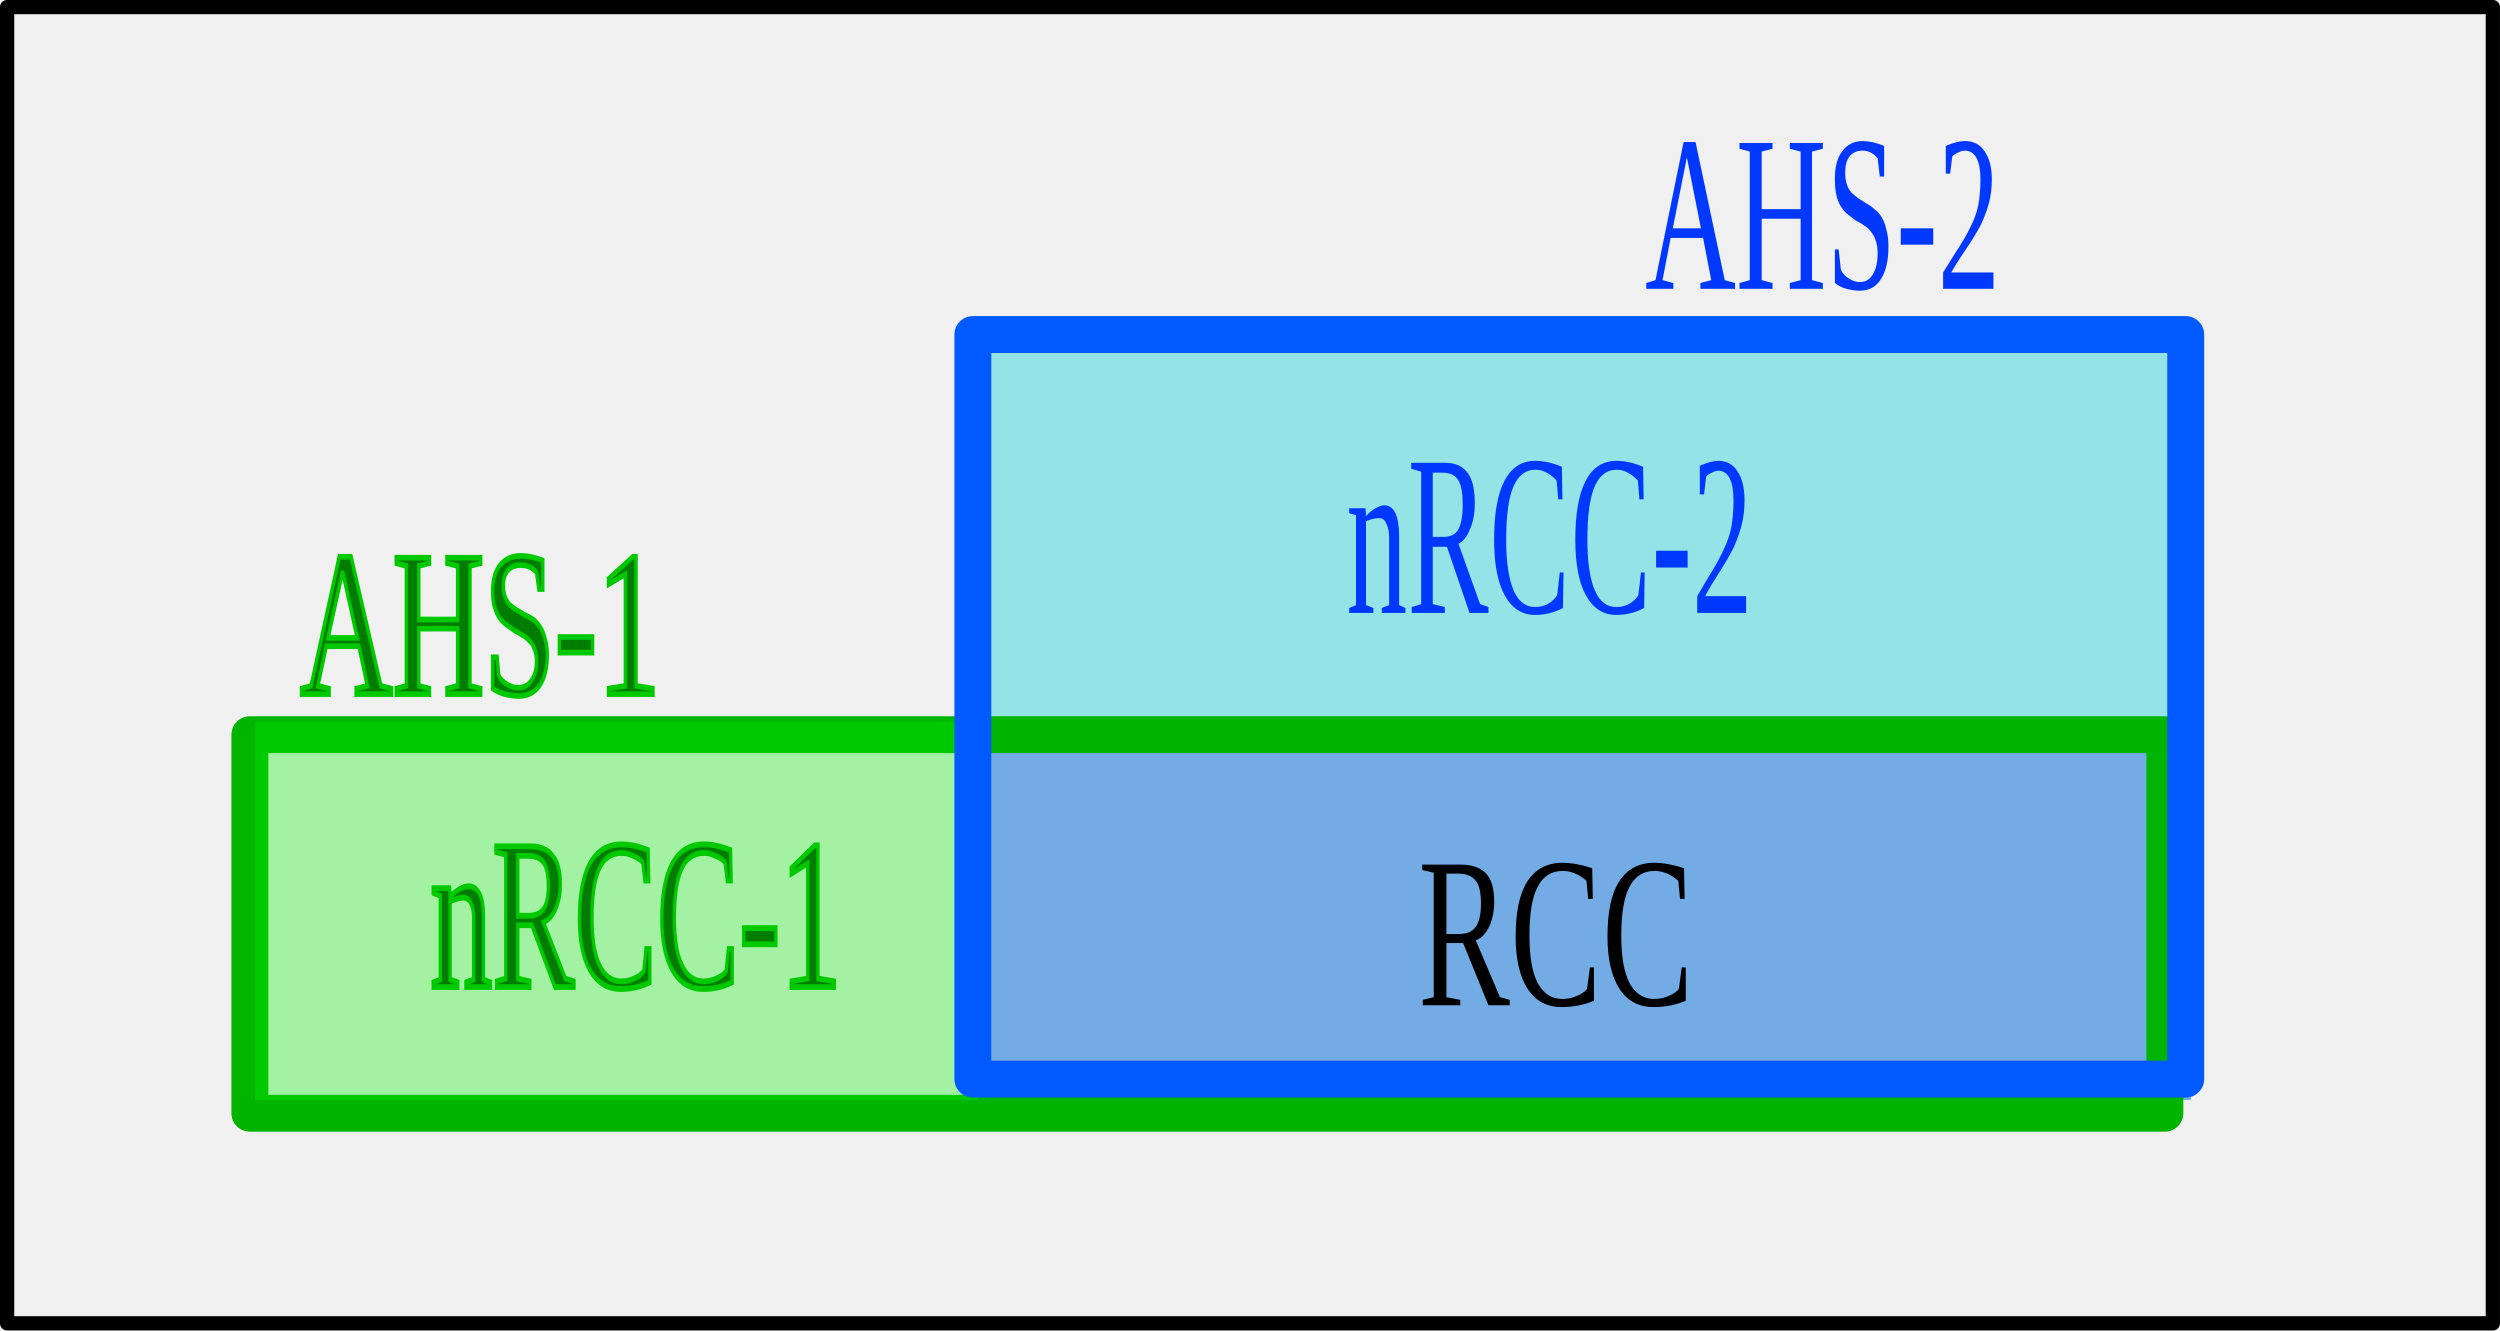
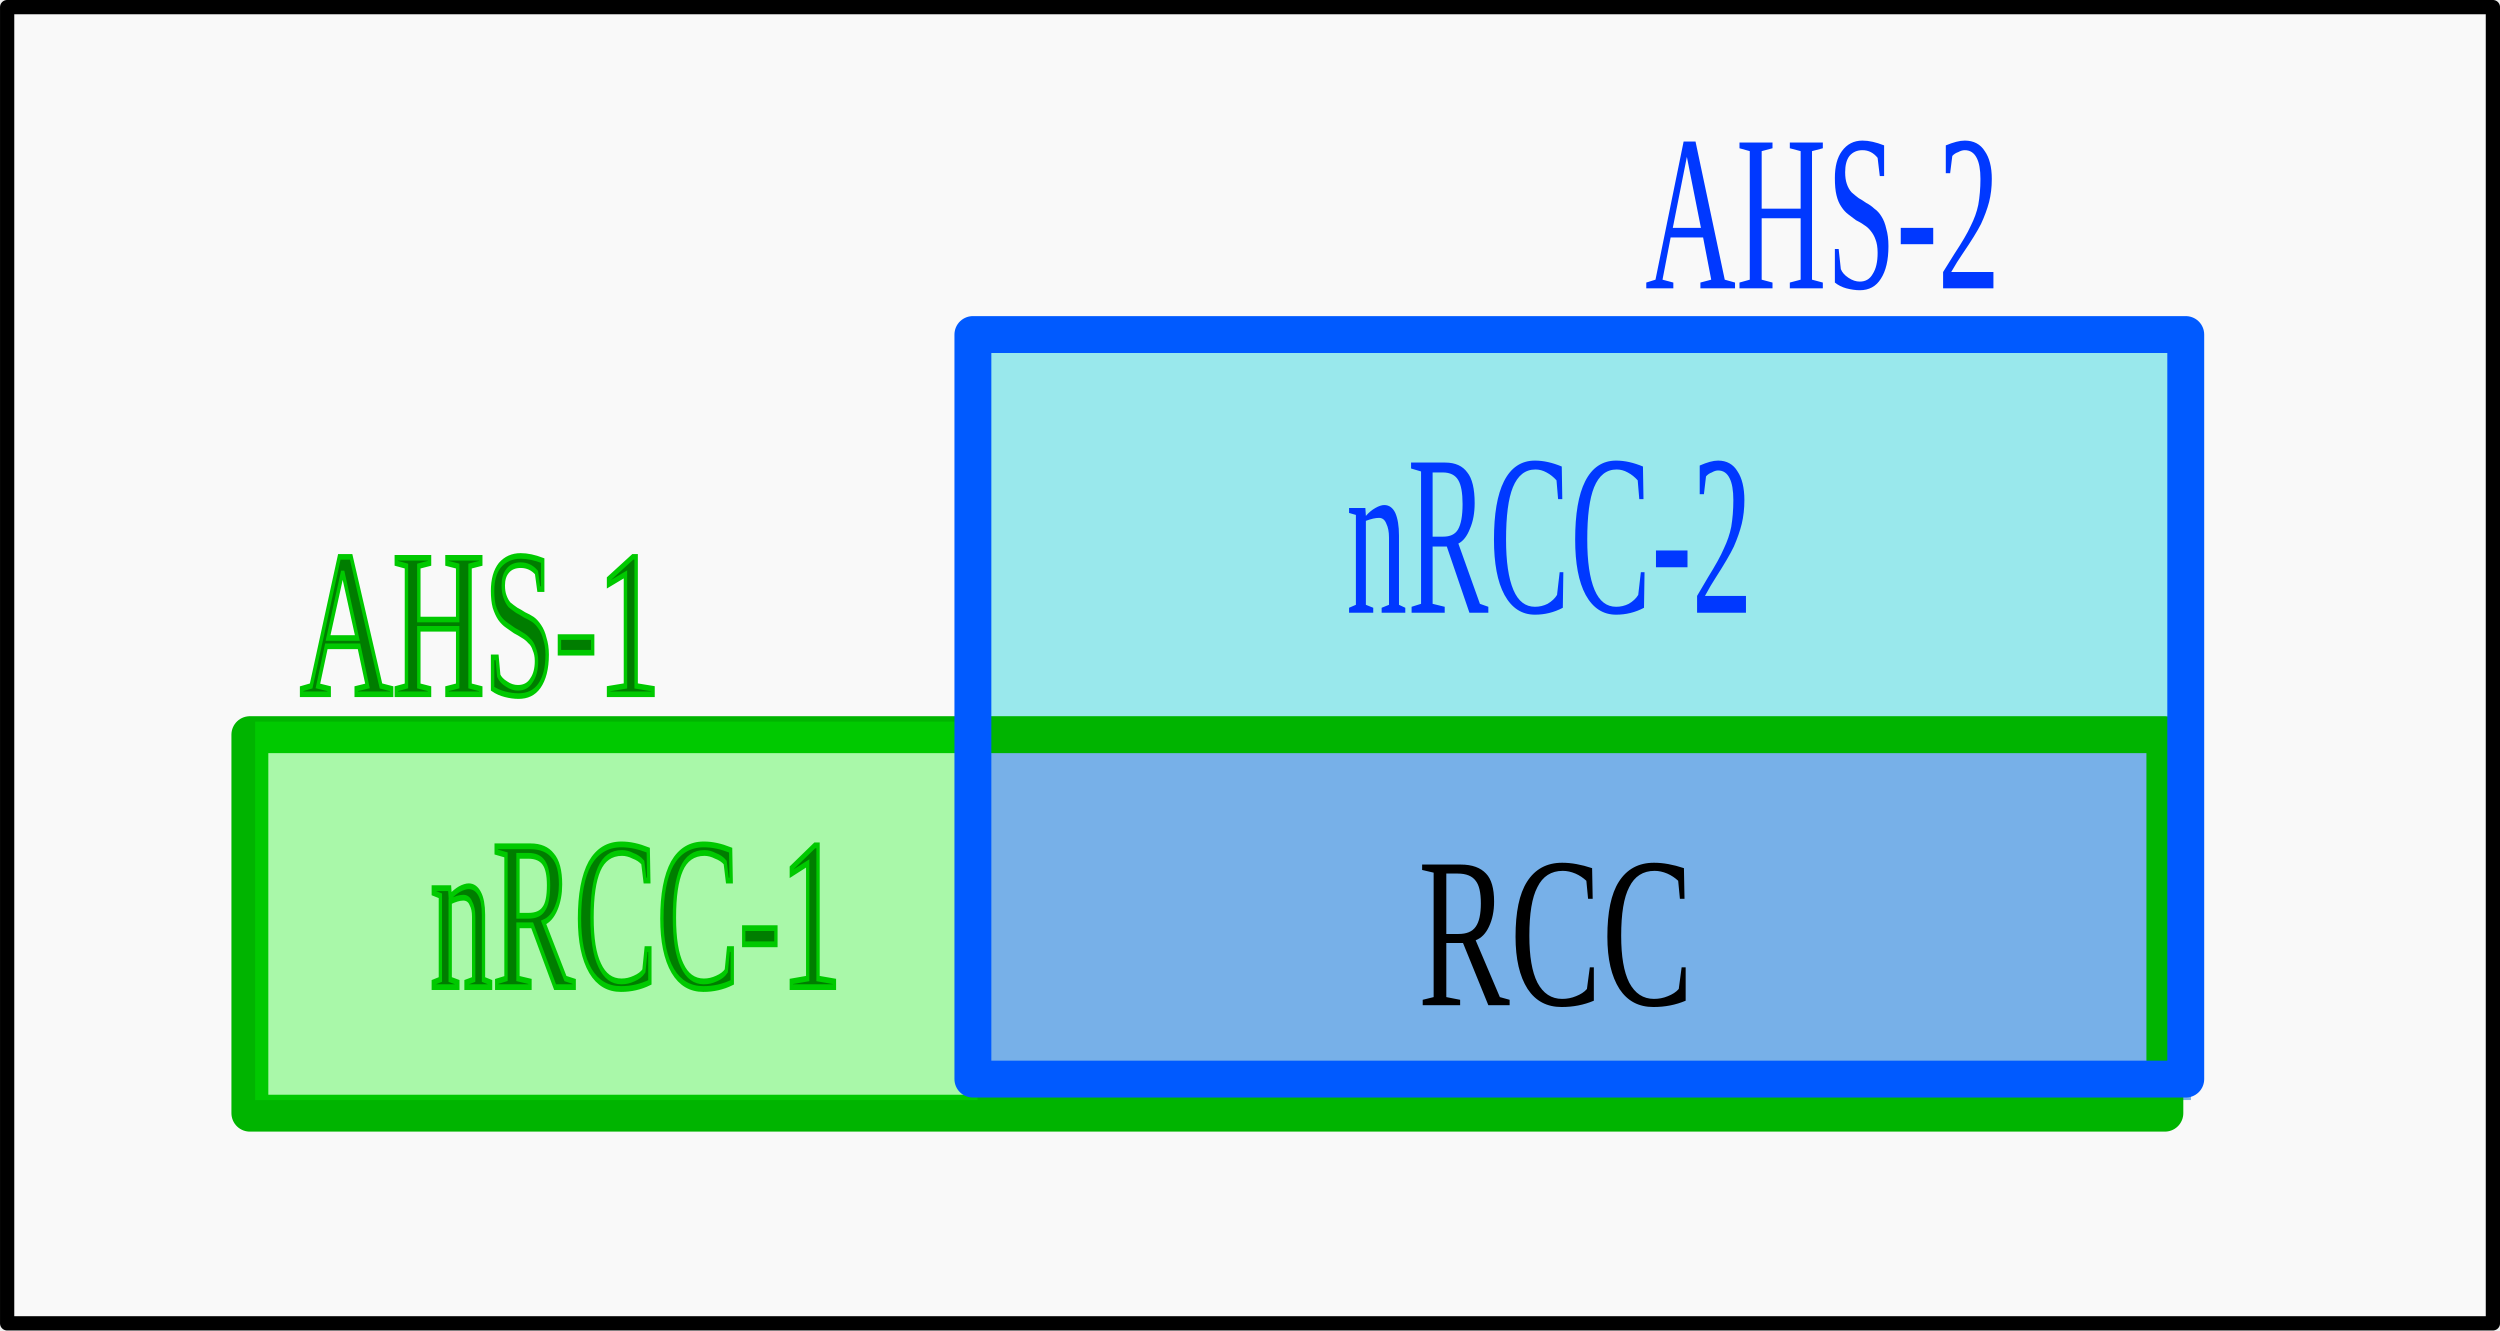
<svg xmlns="http://www.w3.org/2000/svg" width="54.217mm" height="28.854mm" viewBox="0 0 54.217 28.854" version="1.1" id="svg17372">
  <defs id="defs17369" />
  <g id="layer1" transform="translate(-18.77806,-129.8097)">
-     <g id="g110" transform="translate(-3.062845,1.247826)">
-       <text xml:space="preserve" id="text342" x="36.291" y="112.221" style="font-size:3.53px;fill:#007d00;fill-opacity:1;stroke:#00c900;stroke-width:0.095;stroke-opacity:1" transform="scale(0.7813811,1.279785)">
-         <tspan id="tspan341" x="36.291" y="112.221" style="fill:#007d00;fill-opacity:1;stroke:#00c900;stroke-width:0.095;stroke-opacity:1">AHS-1 </tspan>
-         <tspan id="tspan342" x="36.291" y="116.634" style="fill:#007d00;fill-opacity:1;stroke:#00c900;stroke-width:0.095;stroke-opacity:1" />
-       </text>
-       <text xml:space="preserve" id="text347" x="76.583" y="101.262" style="font-size:3.618px;fill:#0038ff;fill-opacity:1;stroke:none;stroke-width:1.1;stroke-dasharray:none;stroke-opacity:1" transform="scale(0.7510923,1.331394)">
-         <tspan id="tspan346" x="76.583" y="101.262" style="fill:#0038ff;fill-opacity:1;stroke:none;stroke-width:1.1;stroke-dasharray:none;stroke-opacity:1">AHS-2 </tspan>
-         <tspan id="tspan347" x="76.583" y="105.784" style="fill:#0038ff;fill-opacity:1;stroke:none;stroke-width:1.1;stroke-dasharray:none;stroke-opacity:1" />
-       </text>
-       <path d="M 69.356,144.268 H 43.053 v 8.15 h 26.303 z" style="fill:#006dd9;fill-opacity:0.523;stroke:none;stroke-width:0.309;stroke-linejoin:round;stroke-opacity:1" id="path61" />
-       <path d="m 43.053,136.158 v 7.996 h 26.303 v -7.996 z" style="fill:#00ced9;fill-opacity:0.385;stroke:none;stroke-width:0.309;stroke-linejoin:round" id="path59" />
-       <rect x="27.26" y="144.495" fill="#ffffff" fill-opacity="1" stroke-width="0.309" stroke-linejoin="round" stroke="#000000" stroke-opacity="1" width="41.53" height="8.209" id="rect58" style="fill:none;stroke:#00b400;stroke-width:0.8;stroke-dasharray:none;stroke-opacity:1" />
-       <text xml:space="preserve" id="text65" x="69.979" y="103.466" style="font-size:3.623px;fill:#0038ff;fill-opacity:1;stroke:none;stroke-width:1.1;stroke-dasharray:none;stroke-opacity:1" transform="scale(0.7293983,1.370993)">
-         <tspan id="tspan63" x="69.979" y="103.466" style="fill:#0038ff;fill-opacity:1;stroke:none;stroke-width:1.1;stroke-dasharray:none;stroke-opacity:1">nRCC-2 </tspan>
-         <tspan id="tspan65" x="69.979" y="107.994" style="fill:#0038ff;fill-opacity:1;stroke:none;stroke-width:1.1;stroke-dasharray:none;stroke-opacity:1" />
-       </text>
-       <rect x="27.374" y="144.211" fill="#ffffff" fill-opacity="1" stroke-width="0.309" stroke-linejoin="round" stroke="#000000" stroke-opacity="1" width="15.666" height="8.209" id="rect61" style="fill:#00f500;fill-opacity:0.324;stroke:none;stroke-opacity:1" />
-       <rect x="42.939" y="135.817" fill="#ffffff" fill-opacity="1" stroke-width="0.309" stroke-linejoin="round" stroke="#000000" stroke-opacity="1" width="26.303" height="16.147" id="rect59" style="fill:none;stroke:#005aff;stroke-width:0.8;stroke-dasharray:none;stroke-opacity:1" />
-       <text xml:space="preserve" id="text67" x="41.173" y="113.563" style="font-size:3.535px;fill:#007d00;fill-opacity:1;stroke:#00c900;stroke-width:0.095;stroke-opacity:1" transform="scale(0.7572402,1.320585)">
-         <tspan id="tspan66" x="41.173" y="113.563" style="fill:#007d00;fill-opacity:1;stroke:#00c900;stroke-width:0.095;stroke-opacity:1">nRCC-1 </tspan>
-         <tspan id="tspan67" x="41.173" y="117.982" style="fill:#007d00;fill-opacity:1;stroke:#00c900;stroke-width:0.095;stroke-opacity:1" />
-       </text>
-       <text xml:space="preserve" id="text69" x="65.823" y="120.148" style="font-size:3.731px;fill:#000000;fill-opacity:1;stroke:none;stroke-width:1.1;stroke-dasharray:none;stroke-opacity:1" transform="scale(0.7990563,1.251476)">
-         <tspan id="tspan68" x="65.823" y="120.148" style="fill:#000000;fill-opacity:1;stroke:none;stroke-width:1.1;stroke-dasharray:none;stroke-opacity:1">RCC </tspan>
-         <tspan id="tspan69" x="65.823" y="124.811" style="fill:#000000;fill-opacity:1;stroke:none;stroke-width:1.1;stroke-dasharray:none;stroke-opacity:1" />
-       </text>
-       <rect x="21.995" y="128.716" fill="#ffffff" fill-opacity="1" stroke-width="0.309" stroke-linejoin="round" stroke="#000000" stroke-opacity="1" width="53.908" height="28.545" id="rect107" style="fill:none;stroke:#000000;stroke-opacity:1" />
-     </g>
+     <rect x="18.933" y="129.964" fill="#ffffff" fill-opacity="1" stroke-width="0.309" stroke-linejoin="round" stroke="#000000" stroke-opacity="1" width="53.908" height="28.545" id="rect107" style="fill:#f9f9f9;stroke:#000000;stroke-opacity:1" />
+     <text xml:space="preserve" id="text342" x="32.371" y="113.196" style="font-size:3.53px;fill:#007d00;fill-opacity:1;stroke:#00c900;stroke-width:0.095;stroke-opacity:1" transform="scale(0.7813811,1.279785)">
+       <tspan id="tspan341" x="32.371" y="113.196" style="fill:#007d00;fill-opacity:1;stroke:#00c900;stroke-width:0.095;stroke-opacity:1">AHS-1 </tspan>
+       <tspan id="tspan342" x="32.371" y="117.609" style="fill:#007d00;fill-opacity:1;stroke:#00c900;stroke-width:0.095;stroke-opacity:1" />
+     </text>
+     <text xml:space="preserve" id="text347" x="72.505" y="102.199" style="font-size:3.618px;fill:#0038ff;fill-opacity:1;stroke:none;stroke-width:1.1;stroke-dasharray:none;stroke-opacity:1" transform="scale(0.7510923,1.331394)">
+       <tspan id="tspan346" x="72.505" y="102.199" style="fill:#0038ff;fill-opacity:1;stroke:none;stroke-width:1.1;stroke-dasharray:none;stroke-opacity:1">AHS-2 </tspan>
+       <tspan id="tspan347" x="72.505" y="106.721" style="fill:#0038ff;fill-opacity:1;stroke:none;stroke-width:1.1;stroke-dasharray:none;stroke-opacity:1" />
+     </text>
+     <path d="M 66.293,145.516 H 39.99 v 8.15 h 26.303 z" style="fill:#006dd9;fill-opacity:0.523;stroke:none;stroke-width:0.309;stroke-linejoin:round;stroke-opacity:1" id="path61" />
+     <path d="m 39.99,137.406 v 7.996 h 26.303 v -7.996 z" style="fill:#00ced9;fill-opacity:0.385;stroke:none;stroke-width:0.309;stroke-linejoin:round" id="path59" />
+     <rect x="24.197" y="145.742" fill="#ffffff" fill-opacity="1" stroke-width="0.309" stroke-linejoin="round" stroke="#000000" stroke-opacity="1" width="41.53" height="8.209" id="rect58" style="fill:none;stroke:#00b400;stroke-width:0.8;stroke-dasharray:none;stroke-opacity:1" />
+     <text xml:space="preserve" id="text65" x="65.779" y="104.376" style="font-size:3.623px;fill:#0038ff;fill-opacity:1;stroke:none;stroke-width:1.1;stroke-dasharray:none;stroke-opacity:1" transform="scale(0.7293983,1.370993)">
+       <tspan id="tspan63" x="65.779" y="104.376" style="fill:#0038ff;fill-opacity:1;stroke:none;stroke-width:1.1;stroke-dasharray:none;stroke-opacity:1">nRCC-2 </tspan>
+       <tspan id="tspan65" x="65.779" y="108.904" style="fill:#0038ff;fill-opacity:1;stroke:none;stroke-width:1.1;stroke-dasharray:none;stroke-opacity:1" />
+     </text>
+     <rect x="24.311" y="145.459" fill="#ffffff" fill-opacity="1" stroke-width="0.309" stroke-linejoin="round" stroke="#000000" stroke-opacity="1" width="15.666" height="8.209" id="rect61" style="fill:#00f500;fill-opacity:0.324;stroke:none;stroke-opacity:1" />
+     <rect x="39.877" y="137.065" fill="#ffffff" fill-opacity="1" stroke-width="0.309" stroke-linejoin="round" stroke="#000000" stroke-opacity="1" width="26.303" height="16.147" id="rect59" style="fill:none;stroke:#005aff;stroke-width:0.8;stroke-dasharray:none;stroke-opacity:1" />
+     <text xml:space="preserve" id="text67" x="37.128" y="114.508" style="font-size:3.535px;fill:#007d00;fill-opacity:1;stroke:#00c900;stroke-width:0.095;stroke-opacity:1" transform="scale(0.7572402,1.320585)">
+       <tspan id="tspan66" x="37.128" y="114.508" style="fill:#007d00;fill-opacity:1;stroke:#00c900;stroke-width:0.095;stroke-opacity:1">nRCC-1 </tspan>
+       <tspan id="tspan67" x="37.128" y="118.927" style="fill:#007d00;fill-opacity:1;stroke:#00c900;stroke-width:0.095;stroke-opacity:1" />
+     </text>
+     <text xml:space="preserve" id="text69" x="61.99" y="121.145" style="font-size:3.731px;fill:#000000;fill-opacity:1;stroke:none;stroke-width:1.1;stroke-dasharray:none;stroke-opacity:1" transform="scale(0.7990563,1.251476)">
+       <tspan id="tspan68" x="61.99" y="121.145" style="fill:#000000;fill-opacity:1;stroke:none;stroke-width:1.1;stroke-dasharray:none;stroke-opacity:1">RCC </tspan>
+       <tspan id="tspan69" x="61.99" y="125.808" style="fill:#000000;fill-opacity:1;stroke:none;stroke-width:1.1;stroke-dasharray:none;stroke-opacity:1" />
+     </text>
  </g>
</svg>
